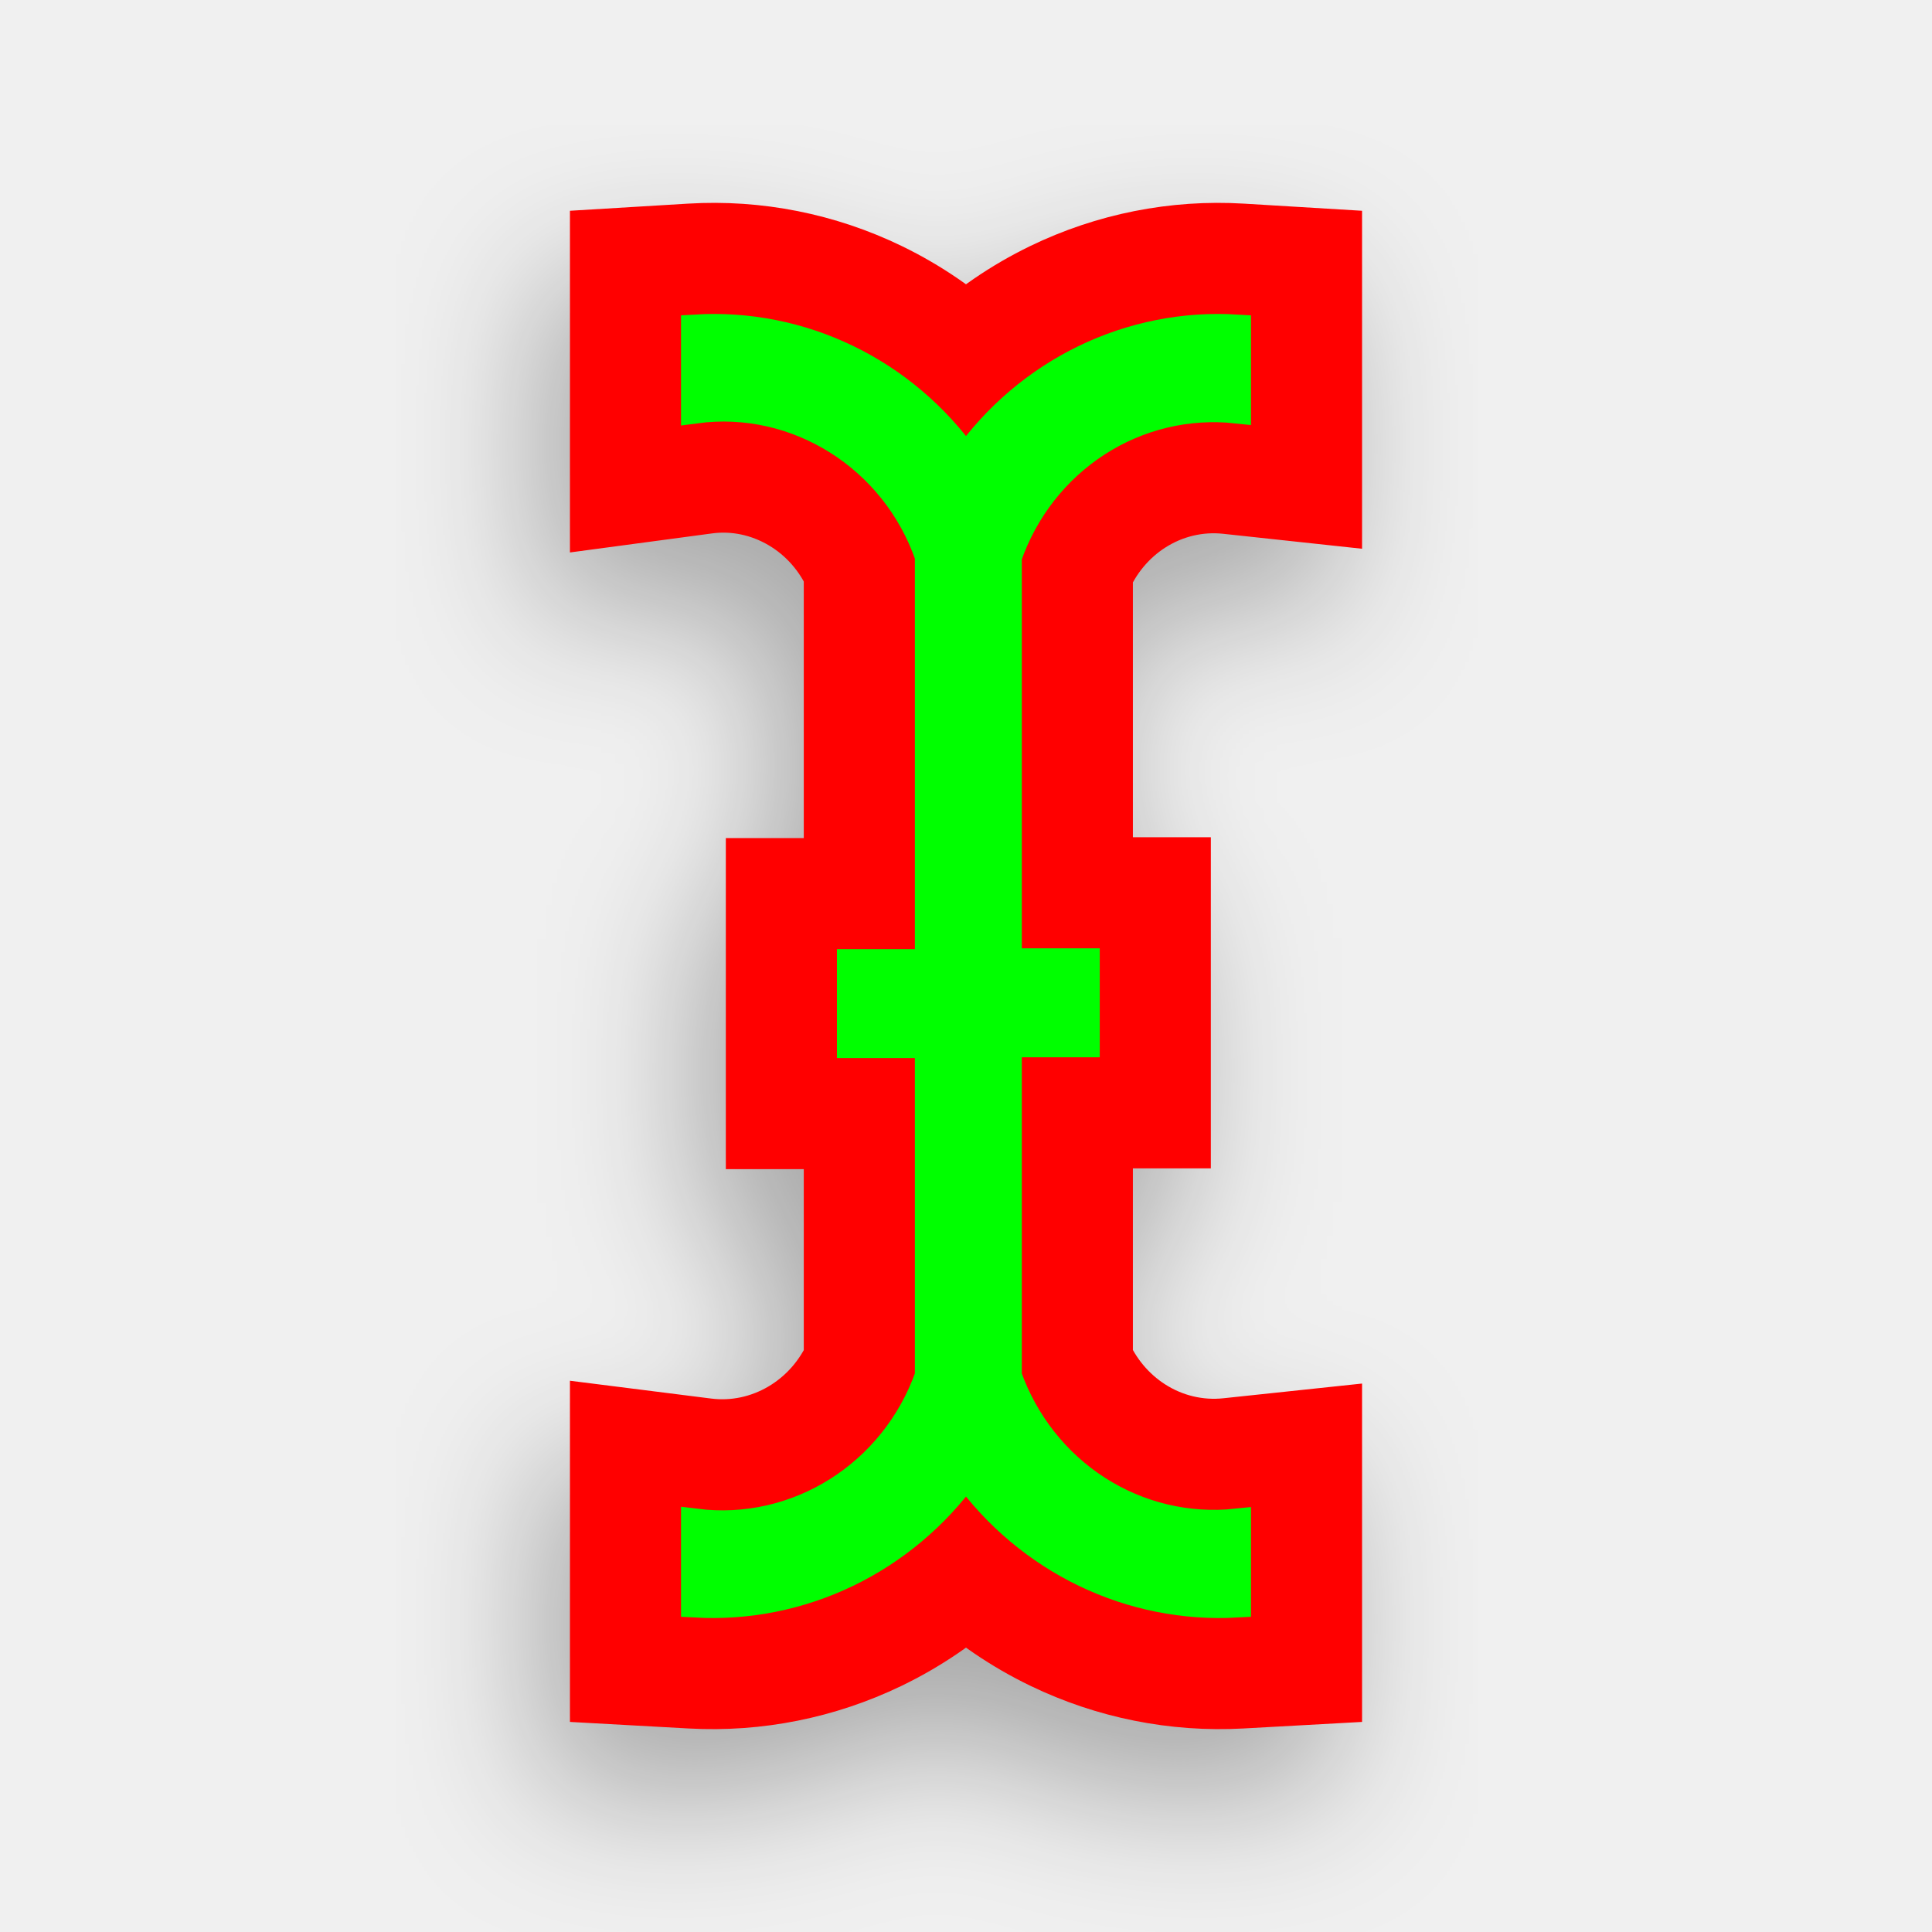
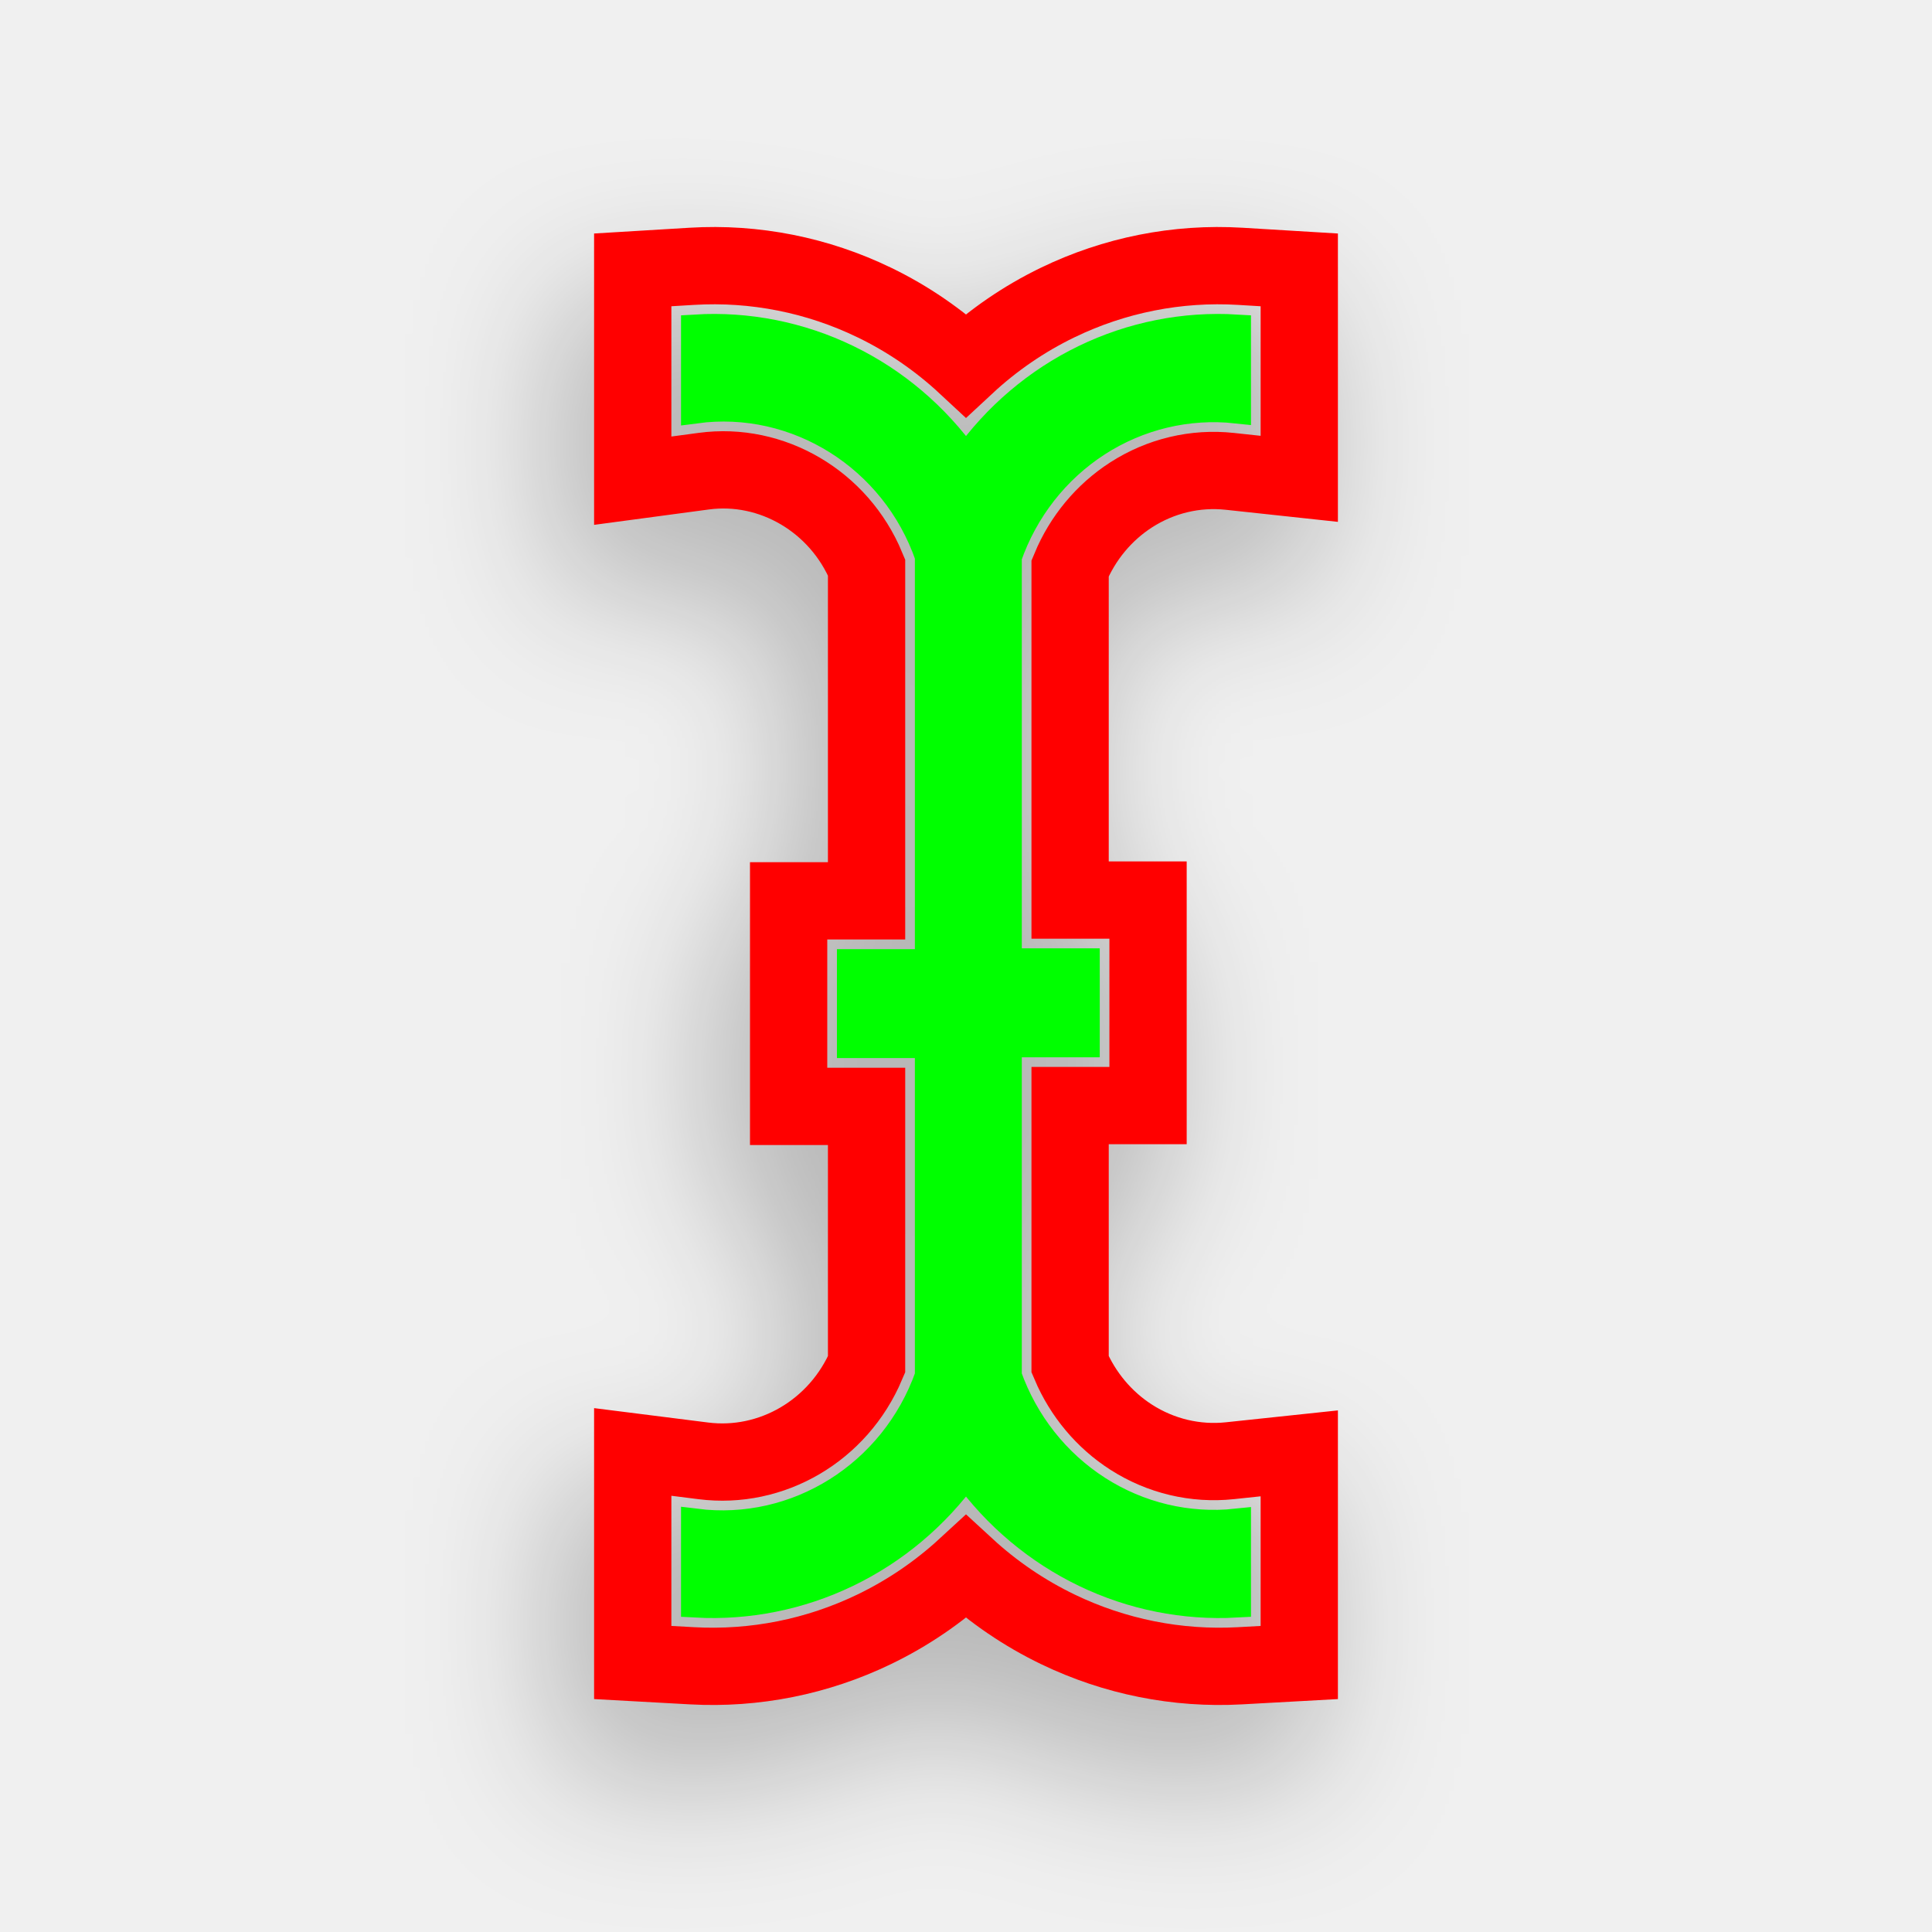
<svg xmlns="http://www.w3.org/2000/svg" width="200" height="200" viewBox="0 0 200 200" fill="none">
  <g clip-path="url(#clip0_495_34)">
    <g filter="url(#filter0_d_495_34)">
      <path d="M128 42.332V34.057C122.598 33.731 117.202 34.803 112.309 37.174C107.416 39.545 103.184 43.14 100 47.627C96.817 43.14 92.584 39.545 87.691 37.174C82.798 34.803 77.402 33.731 72 34.057V42.332C82.49 40.925 92.657 47.296 96.207 57.557V99.756H88.138V108.031H96.207V142.452C92.576 152.712 82.49 159.001 72 157.677V165.951C77.39 166.25 82.769 165.174 87.655 162.82C92.541 160.467 96.782 156.909 100 152.464C103.218 156.909 107.459 160.467 112.345 162.82C117.231 165.174 122.61 166.25 128 165.951V157.677C122.957 158.212 117.884 157.005 113.586 154.247C109.288 151.488 106.012 147.337 104.277 142.452V107.948H112.346V99.673H104.277V57.639C105.985 52.73 109.253 48.553 113.555 45.776C117.858 43 122.945 41.787 128 42.332Z" fill="#F00" />
-       <path d="M127.304 48.794L134.5 49.569V42.332V34.057V27.938L128.392 27.569C121.872 27.175 115.365 28.47 109.474 31.325C106.003 33.007 102.814 35.198 100 37.813C97.186 35.198 93.997 33.007 90.526 31.325C84.635 28.47 78.128 27.175 71.608 27.569L65.5 27.938V34.057V42.332V49.761L72.864 48.774C79.877 47.834 86.866 51.878 89.707 58.741V93.256H88.138H81.638V99.756V108.031V114.531H88.138H89.707V141.244C86.805 148.12 79.864 152.118 72.814 151.228L65.5 150.305V157.677V165.951V172.102L71.641 172.441C78.133 172.801 84.605 171.504 90.476 168.676C93.961 166.998 97.166 164.812 100 162.202C102.834 164.812 106.039 166.998 109.524 168.676C115.395 171.504 121.867 172.801 128.359 172.441L134.5 172.102V165.951V157.677V150.451L127.314 151.213C123.753 151.591 120.159 150.741 117.097 148.776C114.313 146.989 112.103 144.365 110.777 141.239V114.448H112.346H118.846V107.948V99.673V93.173H112.346H110.777V58.83C112.085 55.683 114.291 53.038 117.08 51.238C120.141 49.263 123.74 48.41 127.304 48.794Z" stroke="#F00" stroke-width="13" />
+       <path d="M127.304 48.794L134.5 49.569V42.332V34.057V27.938L128.392 27.569C121.872 27.175 115.365 28.47 109.474 31.325C106.003 33.007 102.814 35.198 100 37.813C97.186 35.198 93.997 33.007 90.526 31.325C84.635 28.47 78.128 27.175 71.608 27.569L65.5 27.938V34.057V42.332V49.761L72.864 48.774C79.877 47.834 86.866 51.878 89.707 58.741V93.256H88.138H81.638V99.756V108.031V114.531H88.138H89.707V141.244C86.805 148.12 79.864 152.118 72.814 151.228L65.5 150.305V157.677V165.951V172.102L71.641 172.441C78.133 172.801 84.605 171.504 90.476 168.676C93.961 166.998 97.166 164.812 100 162.202C102.834 164.812 106.039 166.998 109.524 168.676C115.395 171.504 121.867 172.801 128.359 172.441L134.5 172.102V165.951V157.677V150.451L127.314 151.213C123.753 151.591 120.159 150.741 117.097 148.776C114.313 146.989 112.103 144.365 110.777 141.239V114.448H112.346H118.846V107.948V99.673V93.173H112.346H110.777V58.83C112.085 55.683 114.291 53.038 117.08 51.238C120.141 49.263 123.74 48.41 127.304 48.794Z" stroke="#F00" stroke-width="8" />
    </g>
    <path d="M128 42.332V34.057C122.598 33.731 117.202 34.803 112.309 37.174C107.416 39.545 103.184 43.14 100 47.627C96.817 43.14 92.584 39.545 87.691 37.174C82.798 34.803 77.402 33.731 72 34.057V42.332C82.49 40.925 92.657 47.296 96.207 57.557V99.756H88.138V108.031H96.207V142.452C92.576 152.712 82.49 159.001 72 157.677V165.951C77.39 166.25 82.769 165.174 87.655 162.82C92.541 160.467 96.782 156.909 100 152.464C103.218 156.909 107.459 160.467 112.345 162.82C117.231 165.174 122.61 166.25 128 165.951V157.677C122.957 158.212 117.884 157.005 113.586 154.247C109.288 151.488 106.012 147.337 104.277 142.452V107.948H112.346V99.673H104.277V57.639C105.985 52.73 109.253 48.553 113.555 45.776C117.858 43 122.945 41.787 128 42.332Z" fill="#0F0" stroke="#0F0" stroke-width="3" />
  </g>
  <defs>
    <filter id="filter0_d_495_34" x="41" y="13" width="112" height="188" filterUnits="userSpaceOnUse" color-interpolation-filters="sRGB">
      <feFlood flood-opacity="0" result="BackgroundImageFix" />
      <feColorMatrix in="SourceAlpha" type="matrix" values="0 0 0 0 0 0 0 0 0 0 0 0 0 0 0 0 0 0 127 0" result="hardAlpha" />
      <feOffset dx="-3" dy="7" />
      <feGaussianBlur stdDeviation="7.5" />
      <feColorMatrix type="matrix" values="0 0 0 0 0 0 0 0 0 0 0 0 0 0 0 0 0 0 0.3 0" />
      <feBlend mode="normal" in2="BackgroundImageFix" result="effect1_dropShadow_495_34" />
      <feBlend mode="normal" in="SourceGraphic" in2="effect1_dropShadow_495_34" result="shape" />
    </filter>
    <clipPath id="clip0_495_34">
      <rect width="200" height="200" fill="white" />
    </clipPath>
  </defs>
</svg>
